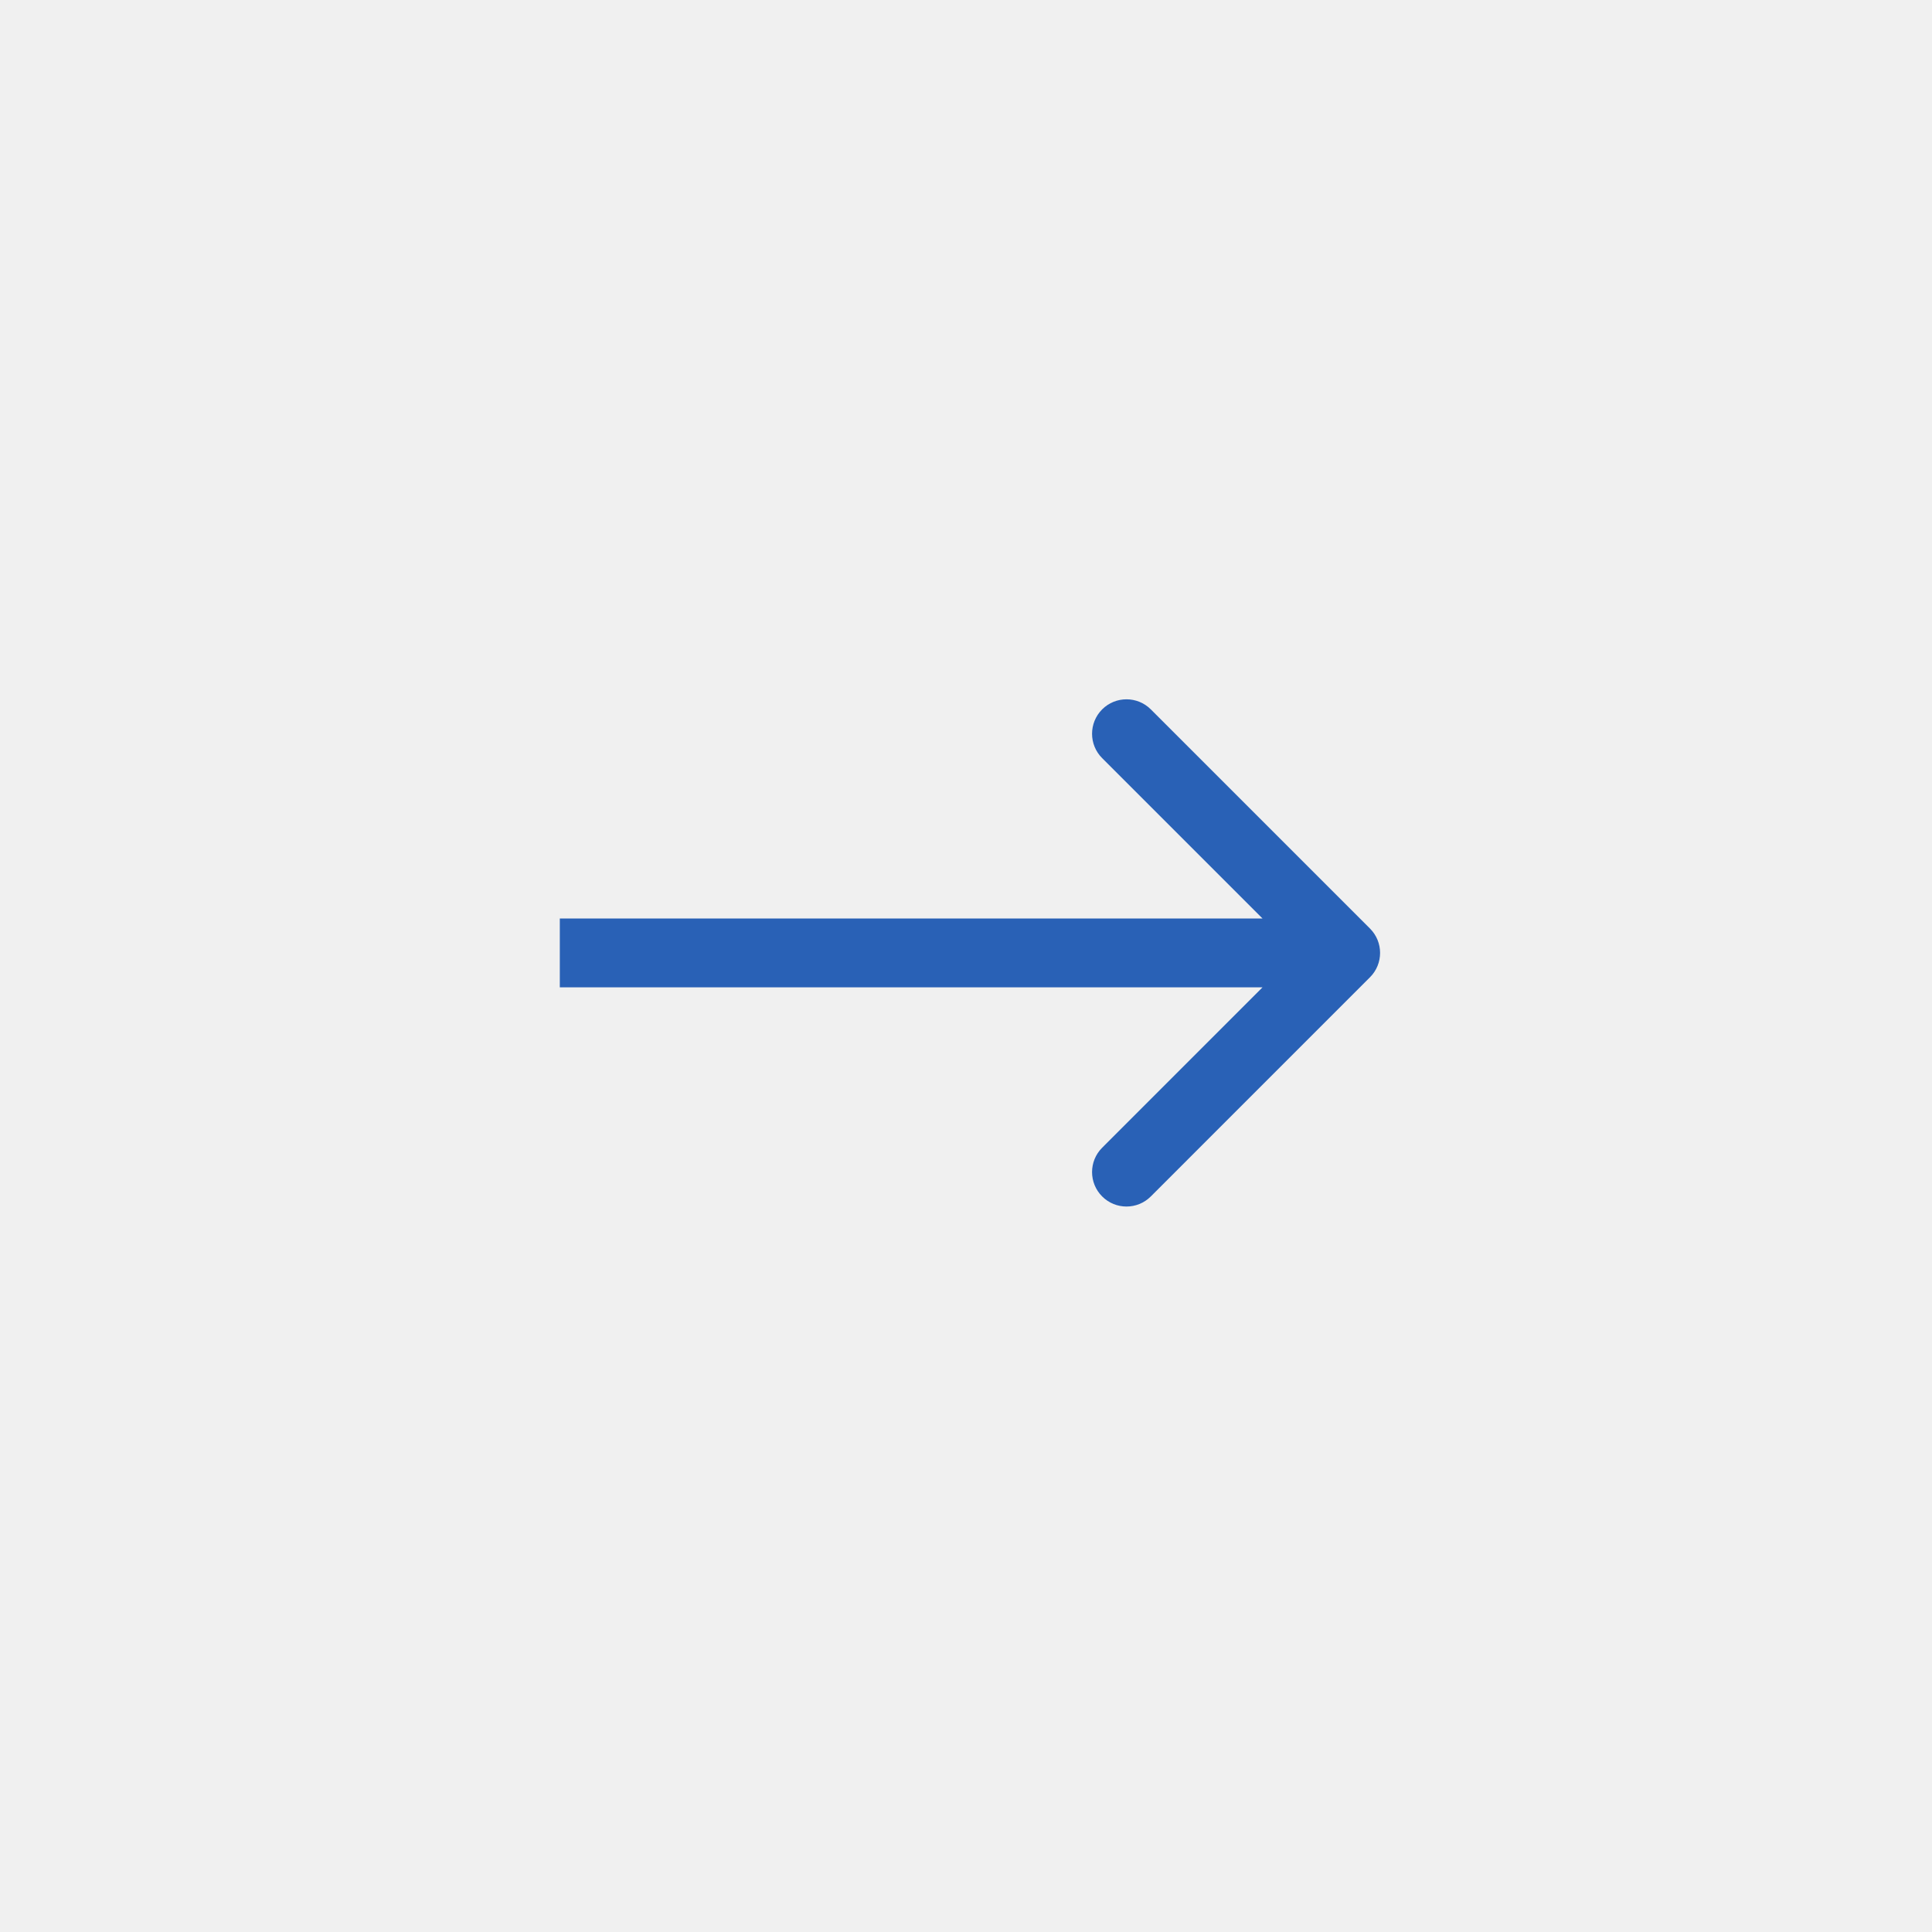
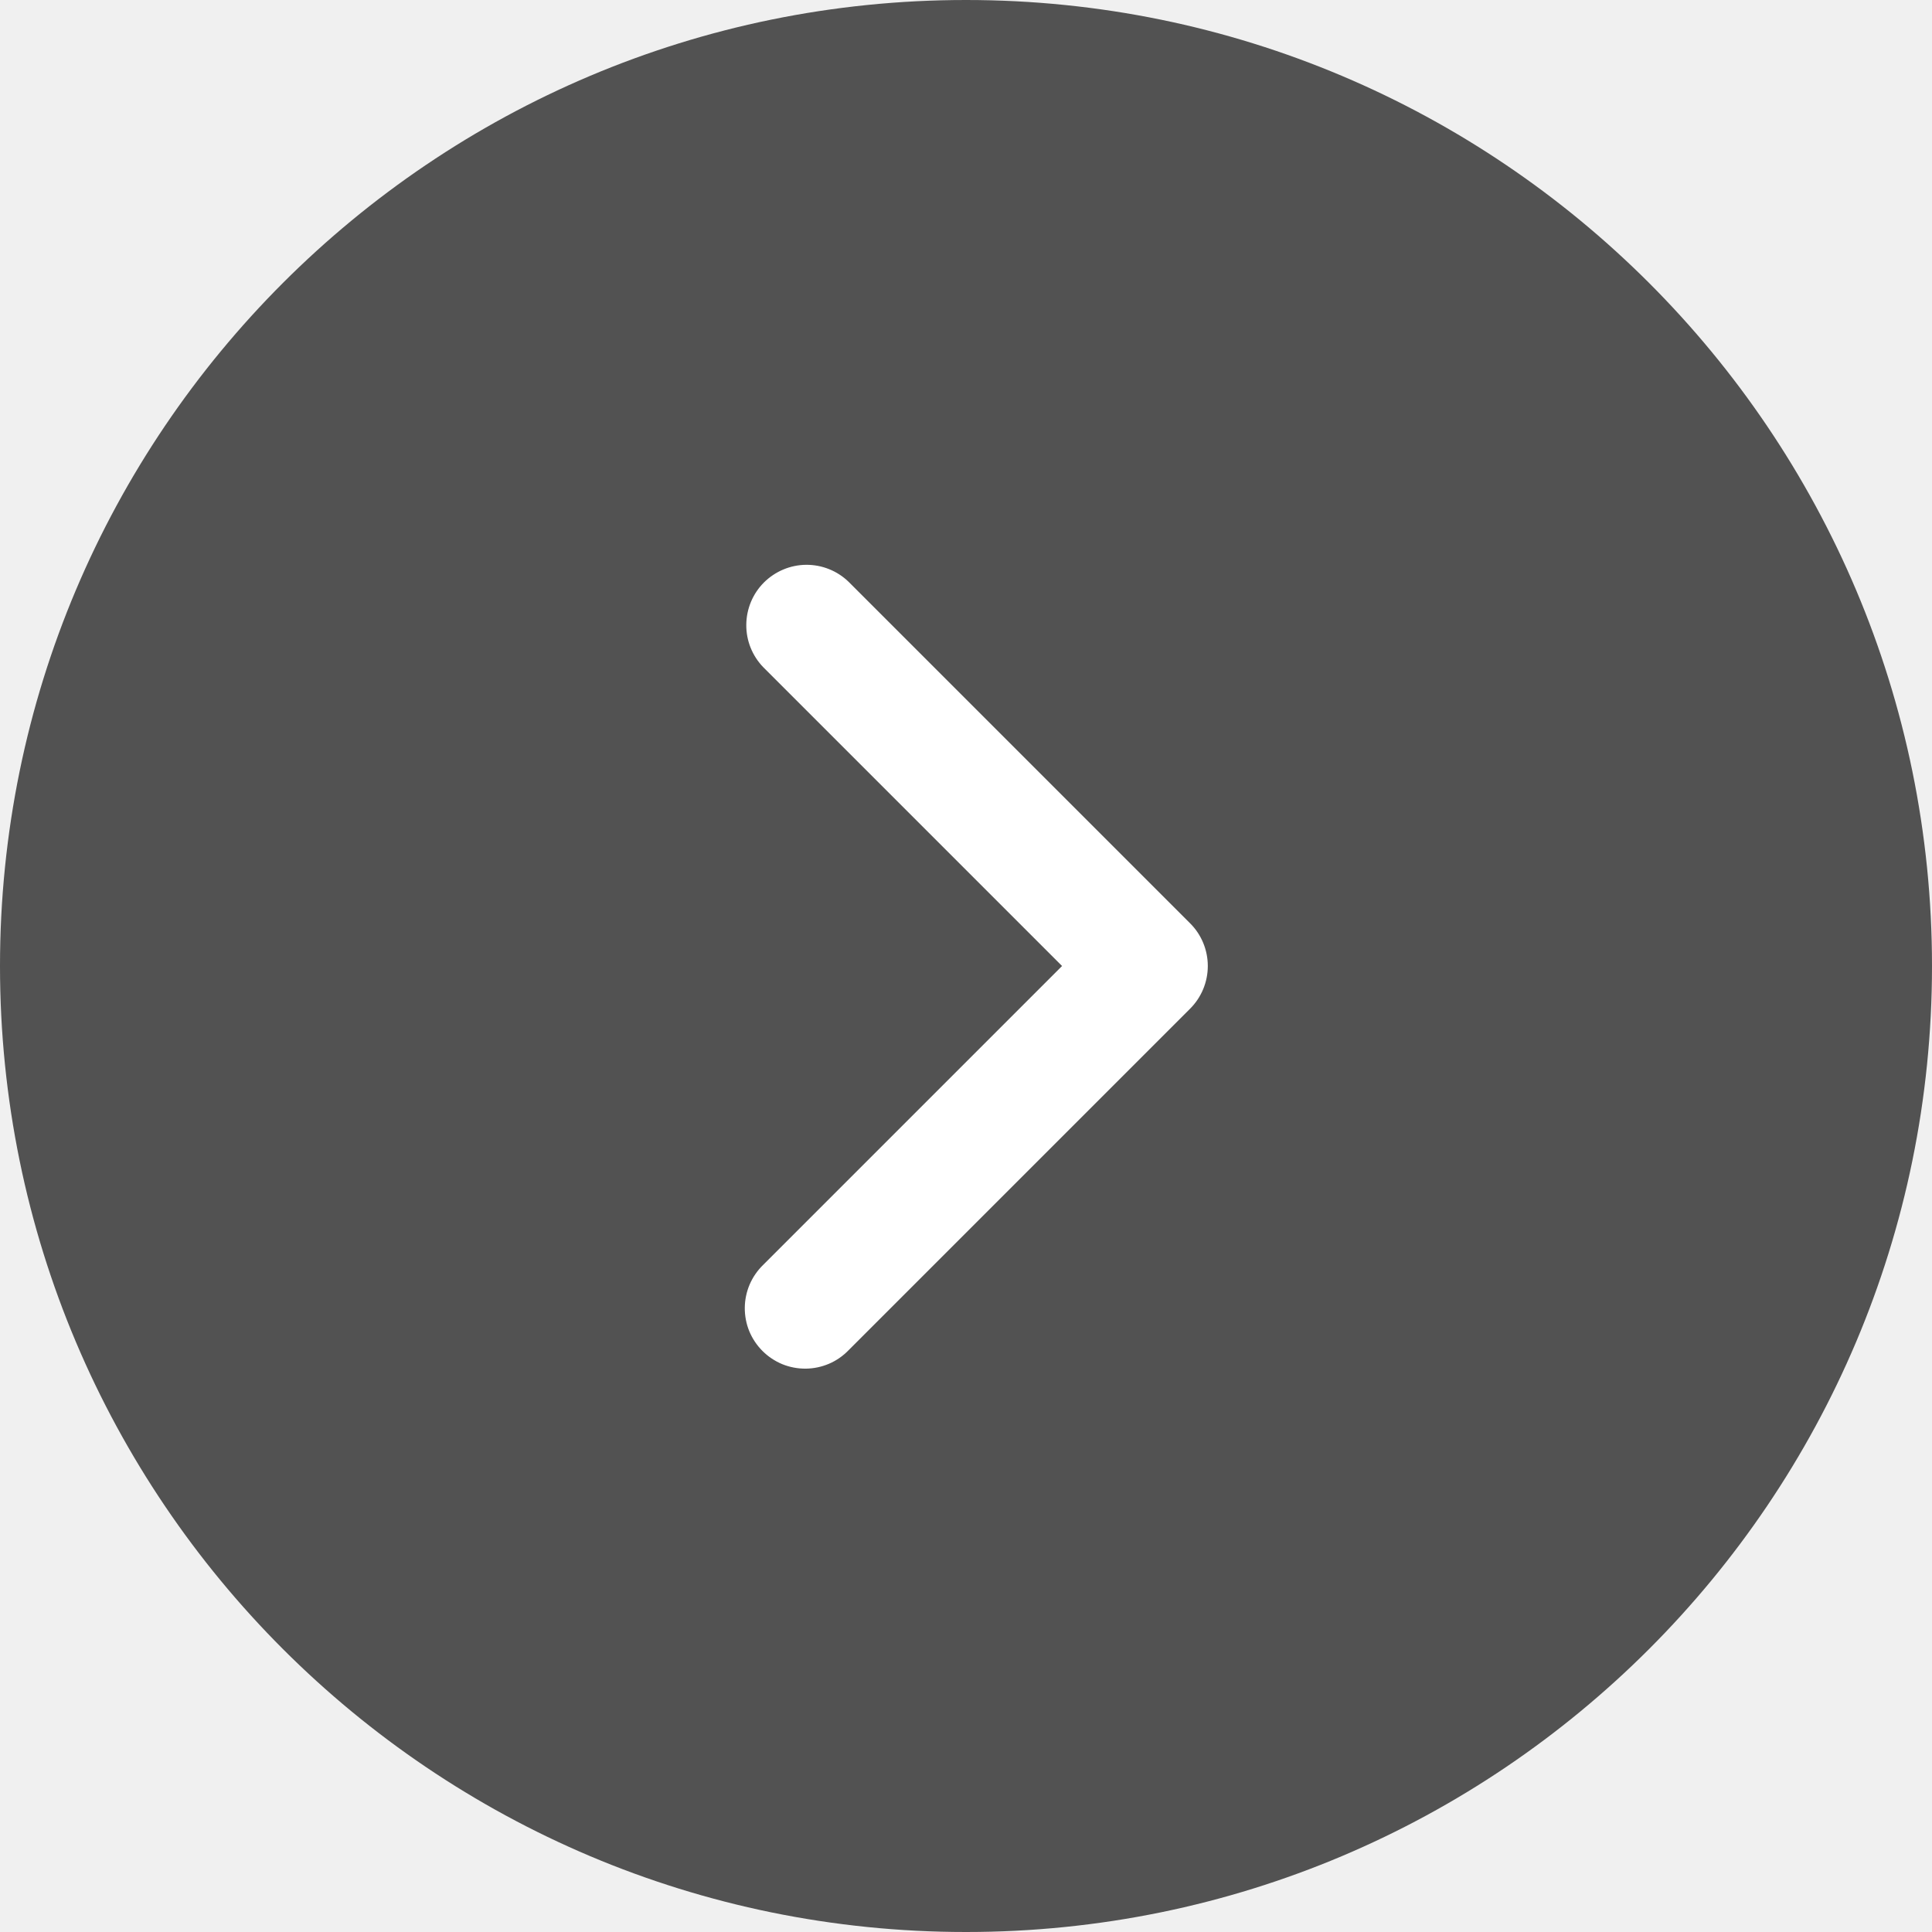
- <svg xmlns="http://www.w3.org/2000/svg" width="45" height="45" viewBox="0 0 45 45" fill="none">
-   <path d="M31.91 22.762C32.223 22.449 32.223 21.941 31.91 21.628L26.805 16.523C26.492 16.21 25.984 16.21 25.671 16.523C25.358 16.837 25.358 17.345 25.671 17.658L30.208 22.195L25.671 26.733C25.358 27.046 25.358 27.554 25.671 27.867C25.984 28.181 26.492 28.181 26.805 27.867L31.91 22.762ZM13.039 22.997H31.343V21.393H13.039V22.997Z" fill="#2961B6" />
+ <svg xmlns="http://www.w3.org/2000/svg" width="32" height="32" viewBox="0 0 32 32" fill="none">
+   <circle cx="16" cy="16" r="16" transform="rotate(-90 16 16)" fill="#525252" />
+   <g clip-path="url(#clip0_2368_8650)">
+     <path fill-rule="evenodd" clip-rule="evenodd" d="M19.712 15.293C19.9 15.48 20.005 15.735 20.005 16C20.005 16.265 19.9 16.519 19.712 16.707L14.055 22.364C13.963 22.459 13.853 22.536 13.731 22.588C13.609 22.64 13.477 22.668 13.345 22.669C13.212 22.67 13.08 22.645 12.957 22.595C12.834 22.544 12.723 22.47 12.629 22.376C12.535 22.282 12.461 22.171 12.41 22.048C12.36 21.925 12.335 21.793 12.336 21.66C12.337 21.528 12.365 21.396 12.417 21.274C12.47 21.152 12.546 21.042 12.641 20.95L17.591 16L12.641 11.05C12.459 10.861 12.358 10.609 12.361 10.347C12.363 10.084 12.468 9.833 12.653 9.648C12.839 9.463 13.09 9.357 13.352 9.355C13.614 9.353 13.867 9.454 14.055 9.636L19.712 15.293Z" fill="white" />
+   </g>
+   <defs>
+     <clipPath id="clip0_2368_8650">
+       <rect width="24" height="24" fill="white" transform="matrix(0 -1 1 0 4 28)" />
+     </clipPath>
+   </defs>
</svg>
